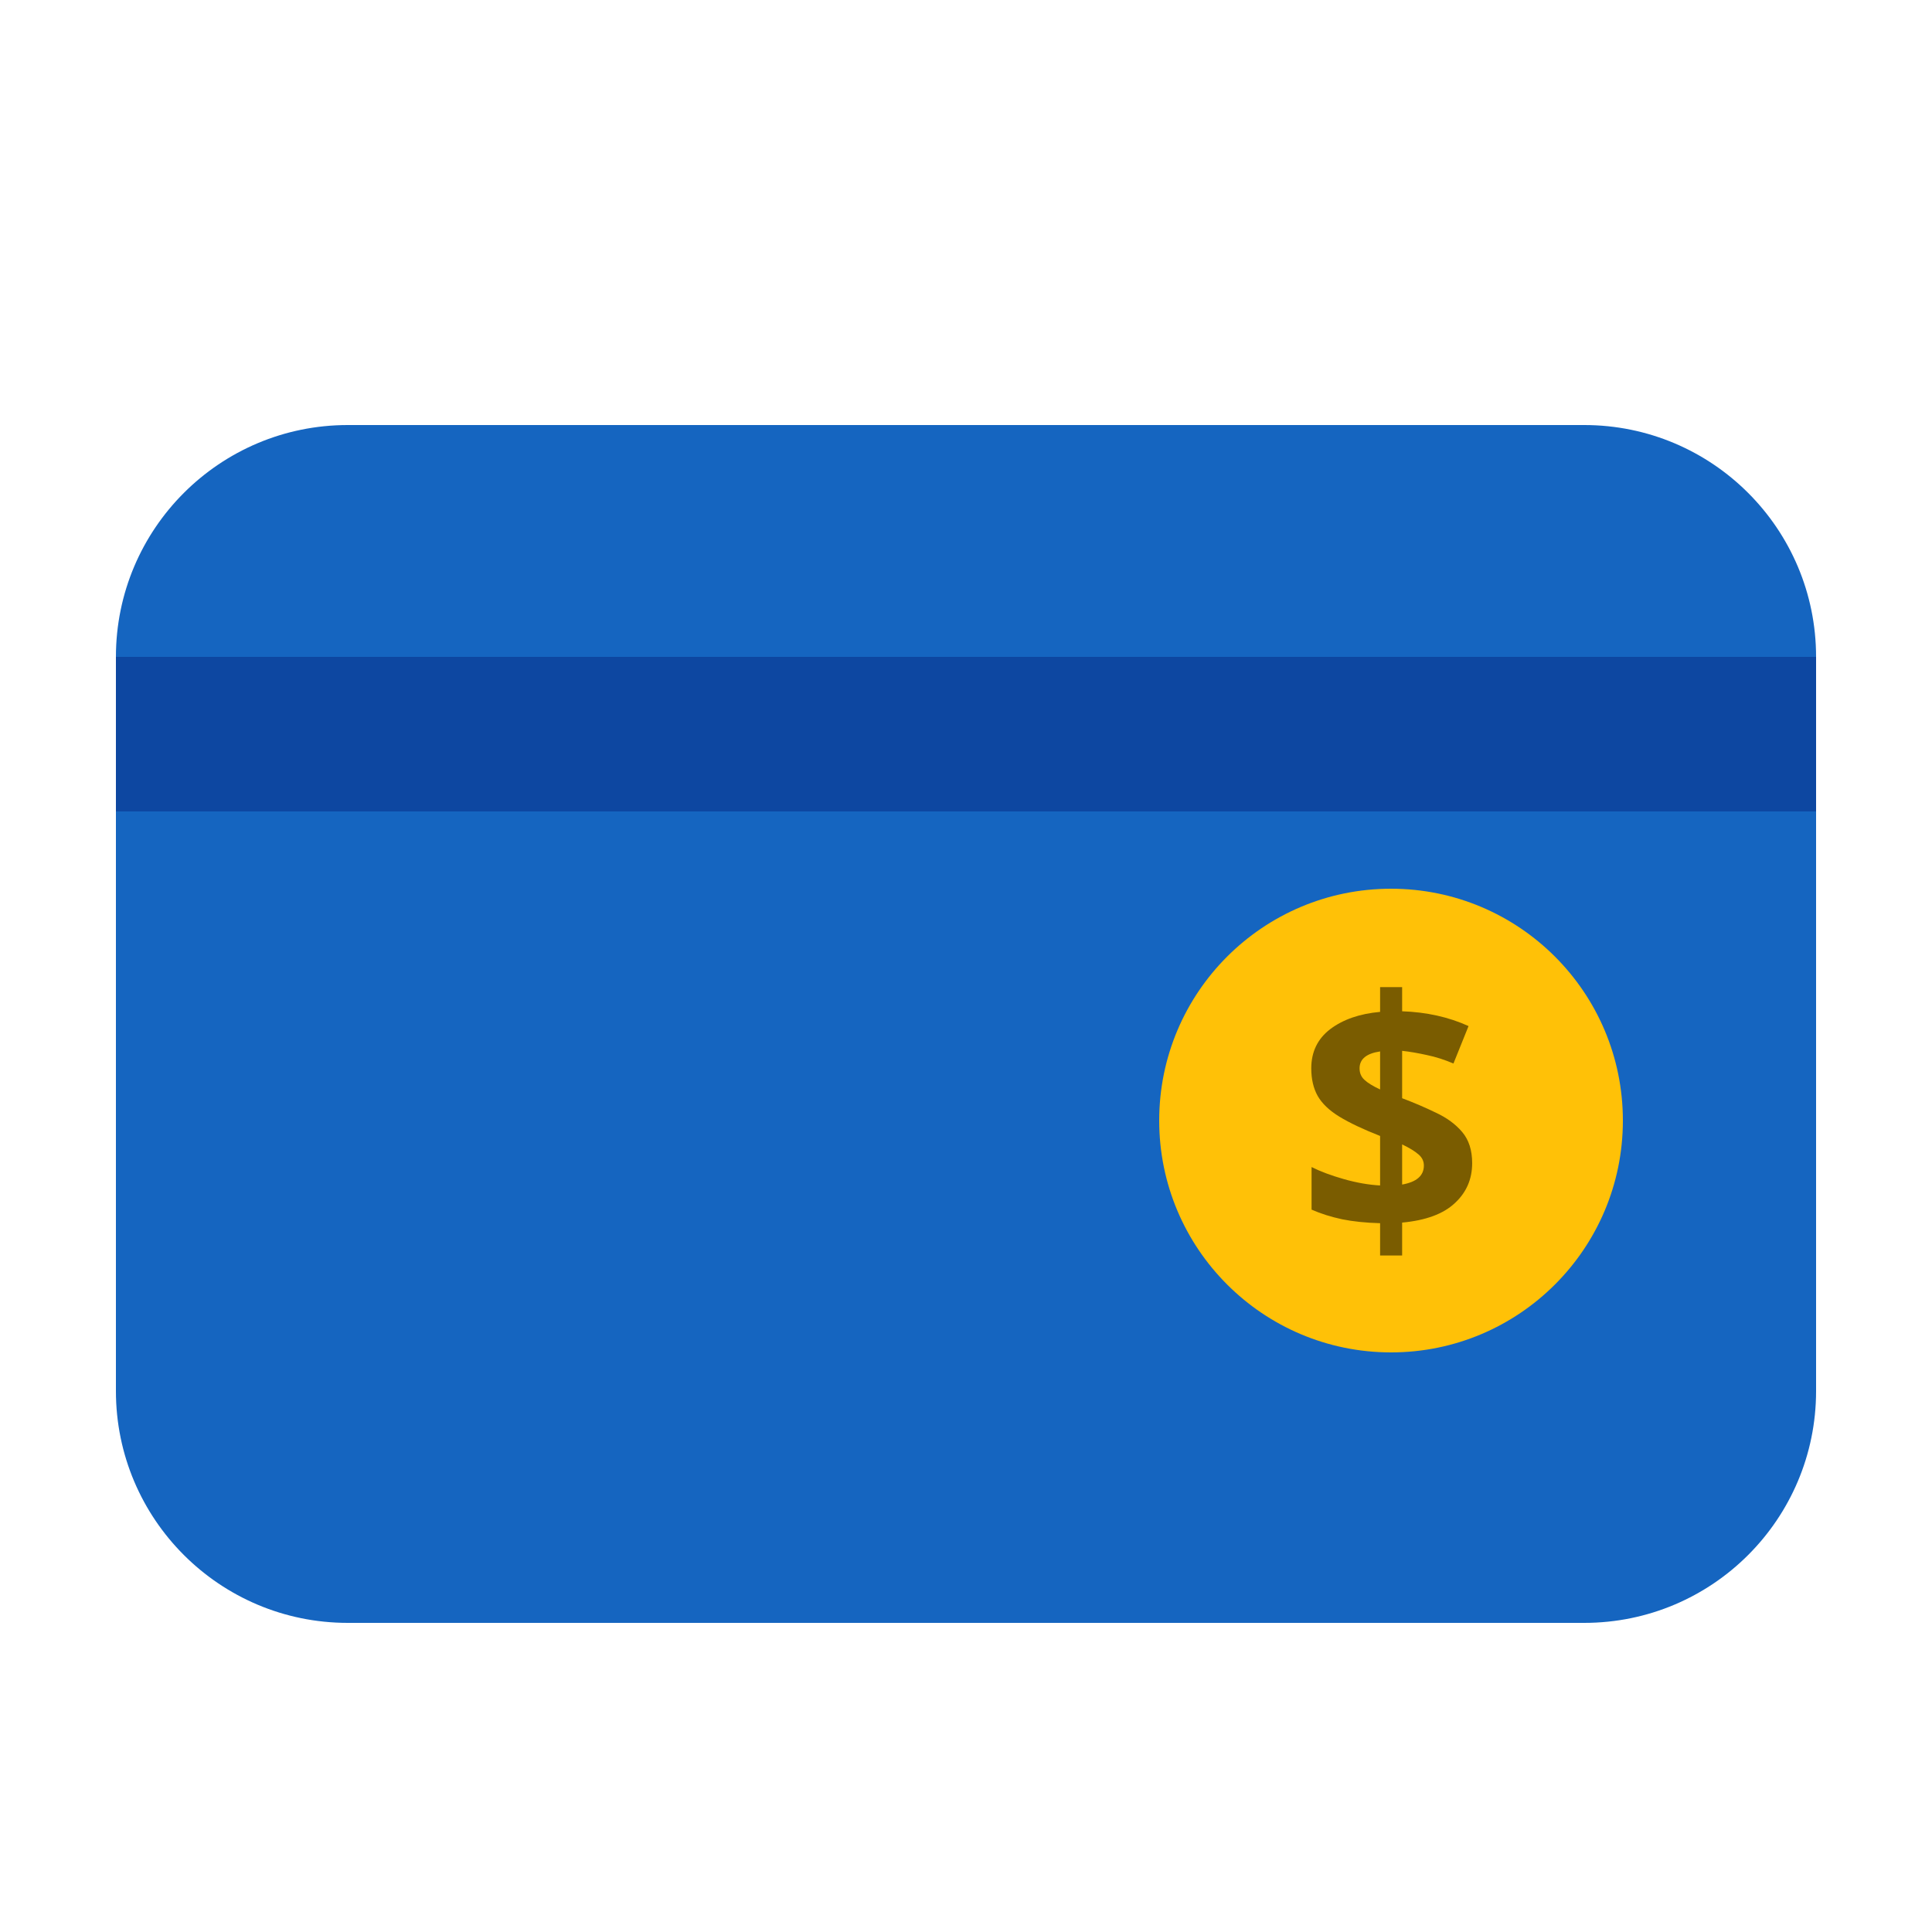
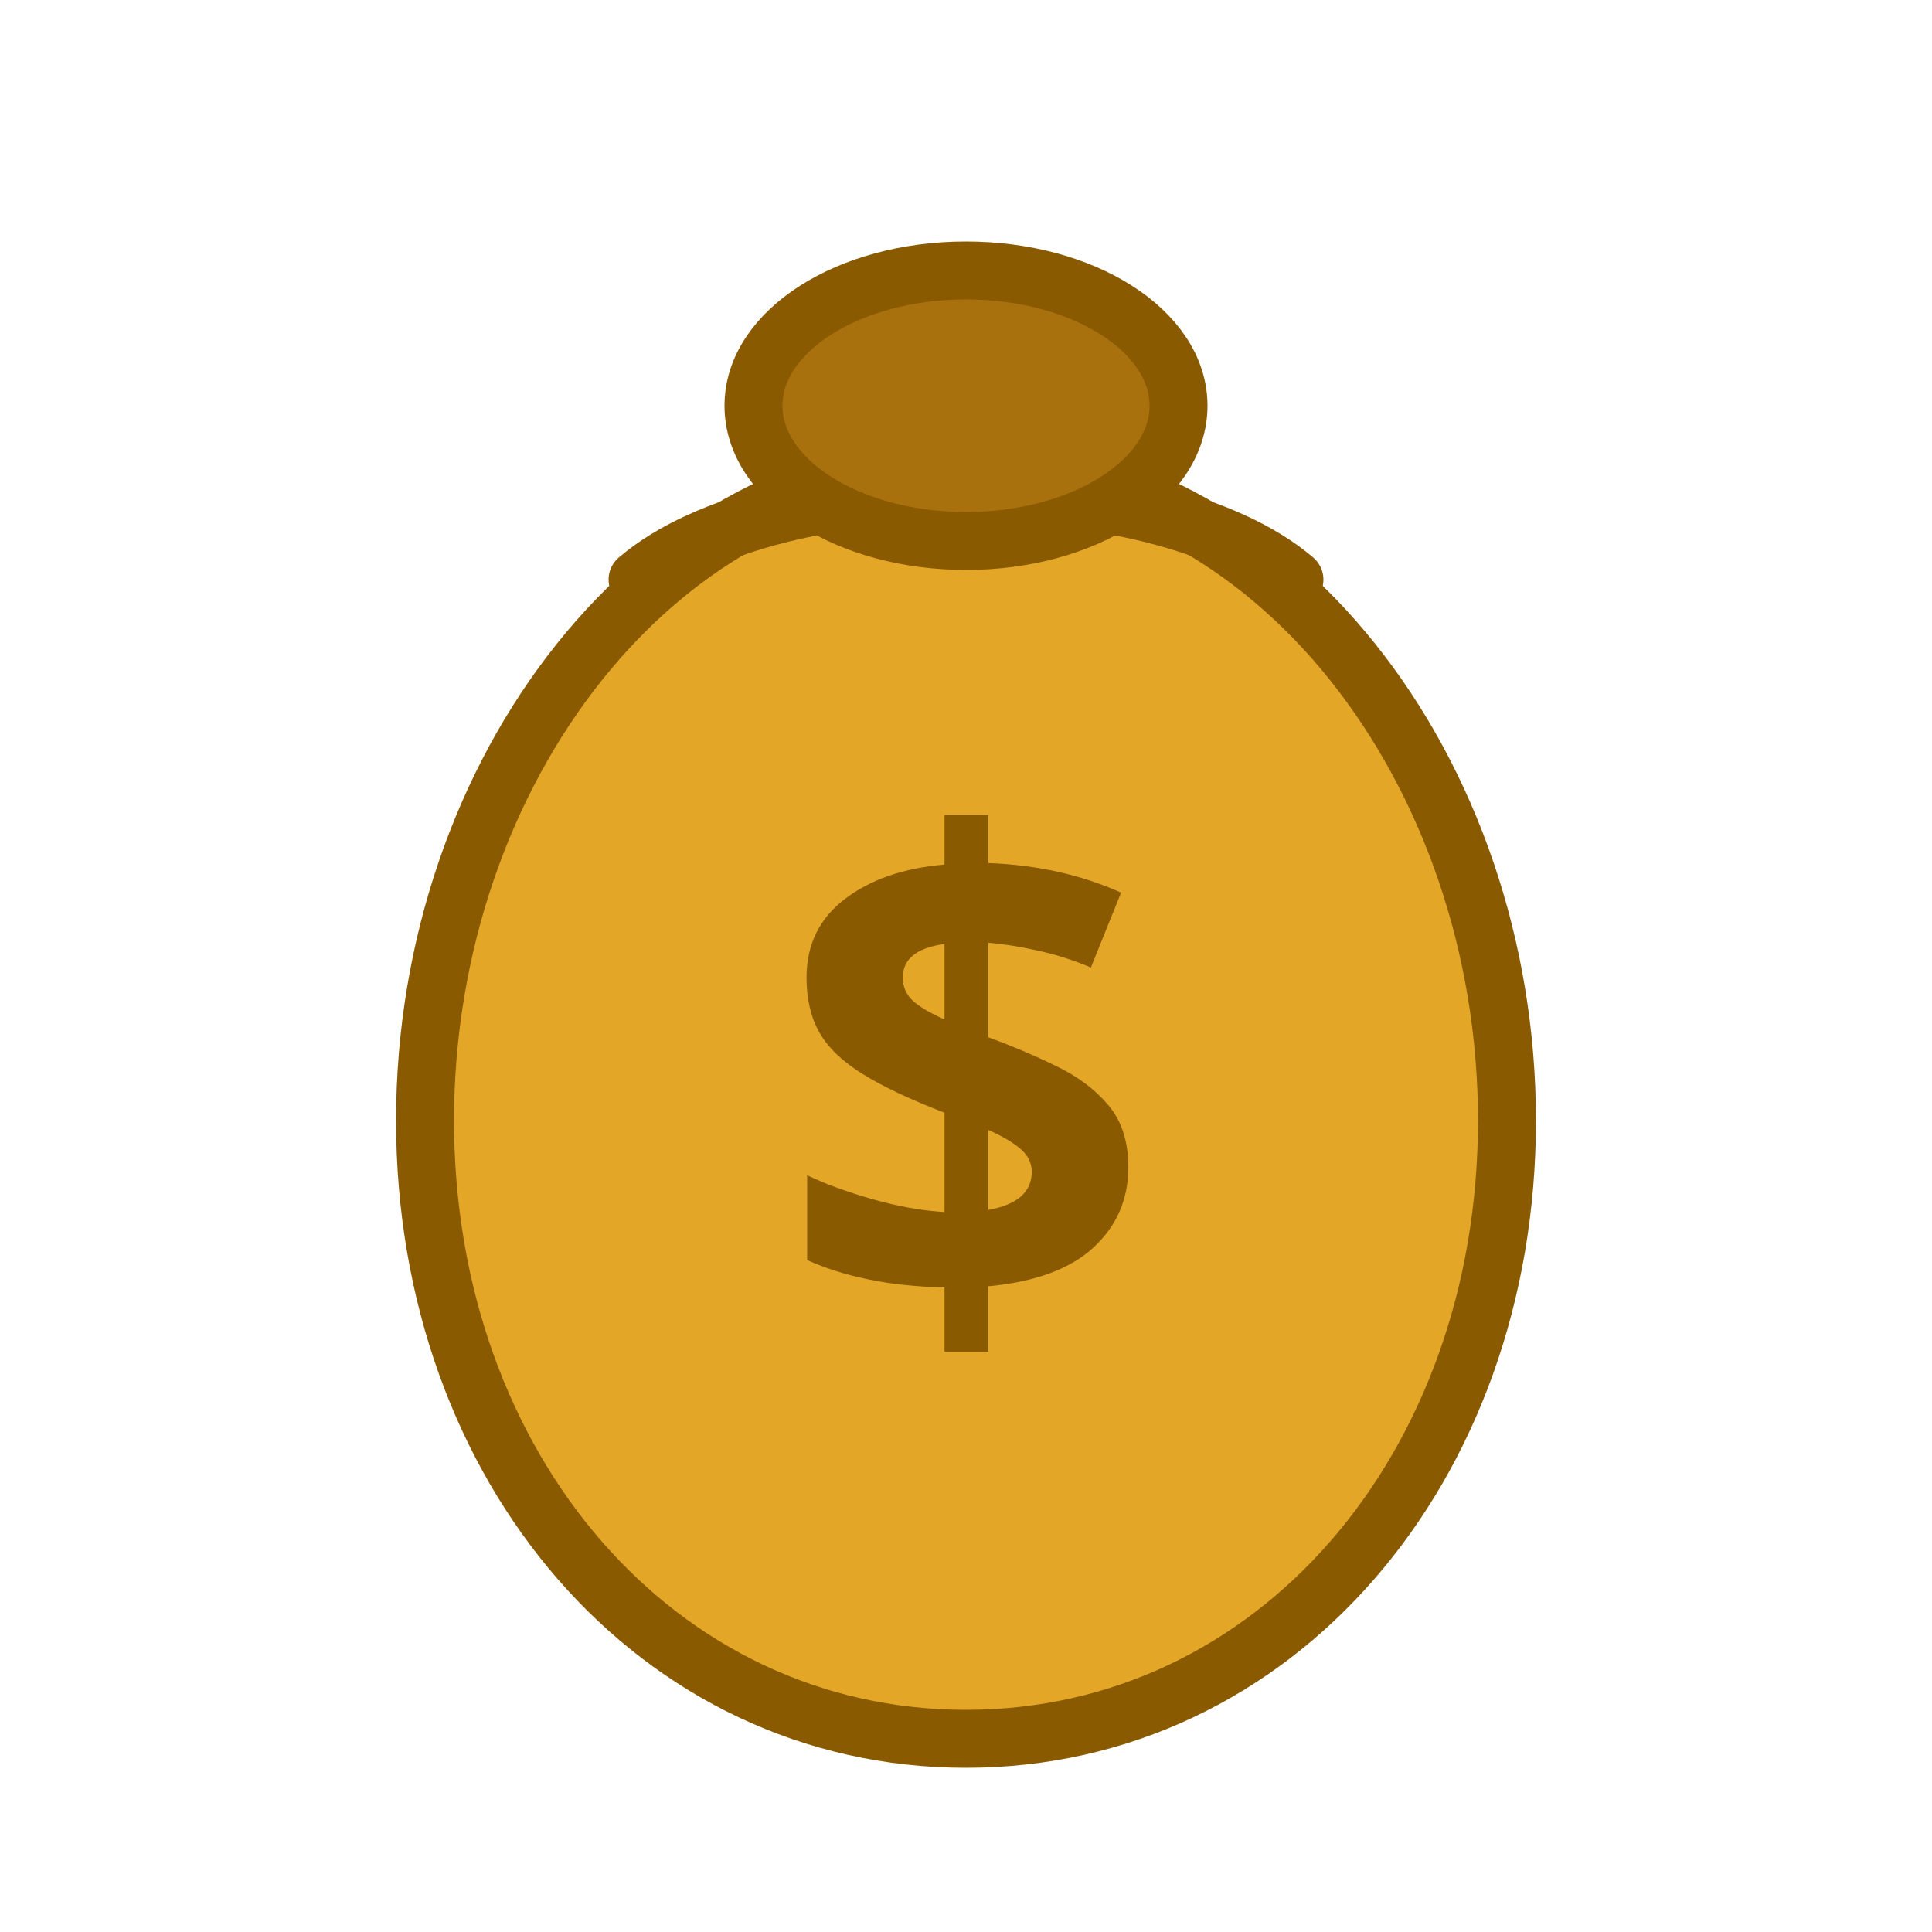
<svg xmlns="http://www.w3.org/2000/svg" viewBox="0 0 100 100">
-   <rect x="6" y="22" width="88" height="62" rx="12" fill="#1565c0" />
-   <rect x="6" y="34" width="88" height="8" fill="#0d47a1" />
-   <circle cx="72" cy="58" r="12" fill="#ffc107" />
-   <text x="72" y="64" text-anchor="middle" font-family="system-ui, sans-serif" font-size="17" font-weight="800" fill="#7a5c00">$</text>
+   <path d="M50 24 C34 24 22 40 22 58 C22 76 34 90 50 90 C66 90 78 76 78 58 C78 40 66 24 50 24 Z" fill="#e3a627" stroke="#8a5a00" stroke-width="3" />
+   <path d="M33 30 C40 24 60 24 67 30" fill="none" stroke="#8a5a00" stroke-width="3" stroke-linecap="round" />
+   <ellipse cx="50" cy="21" rx="11" ry="7" fill="#a8710e" stroke="#8a5a00" stroke-width="3" />
+   <text x="50" y="68" text-anchor="middle" font-family="system-ui, sans-serif" font-size="34" font-weight="800" fill="#8a5a00">$</text>
</svg>
